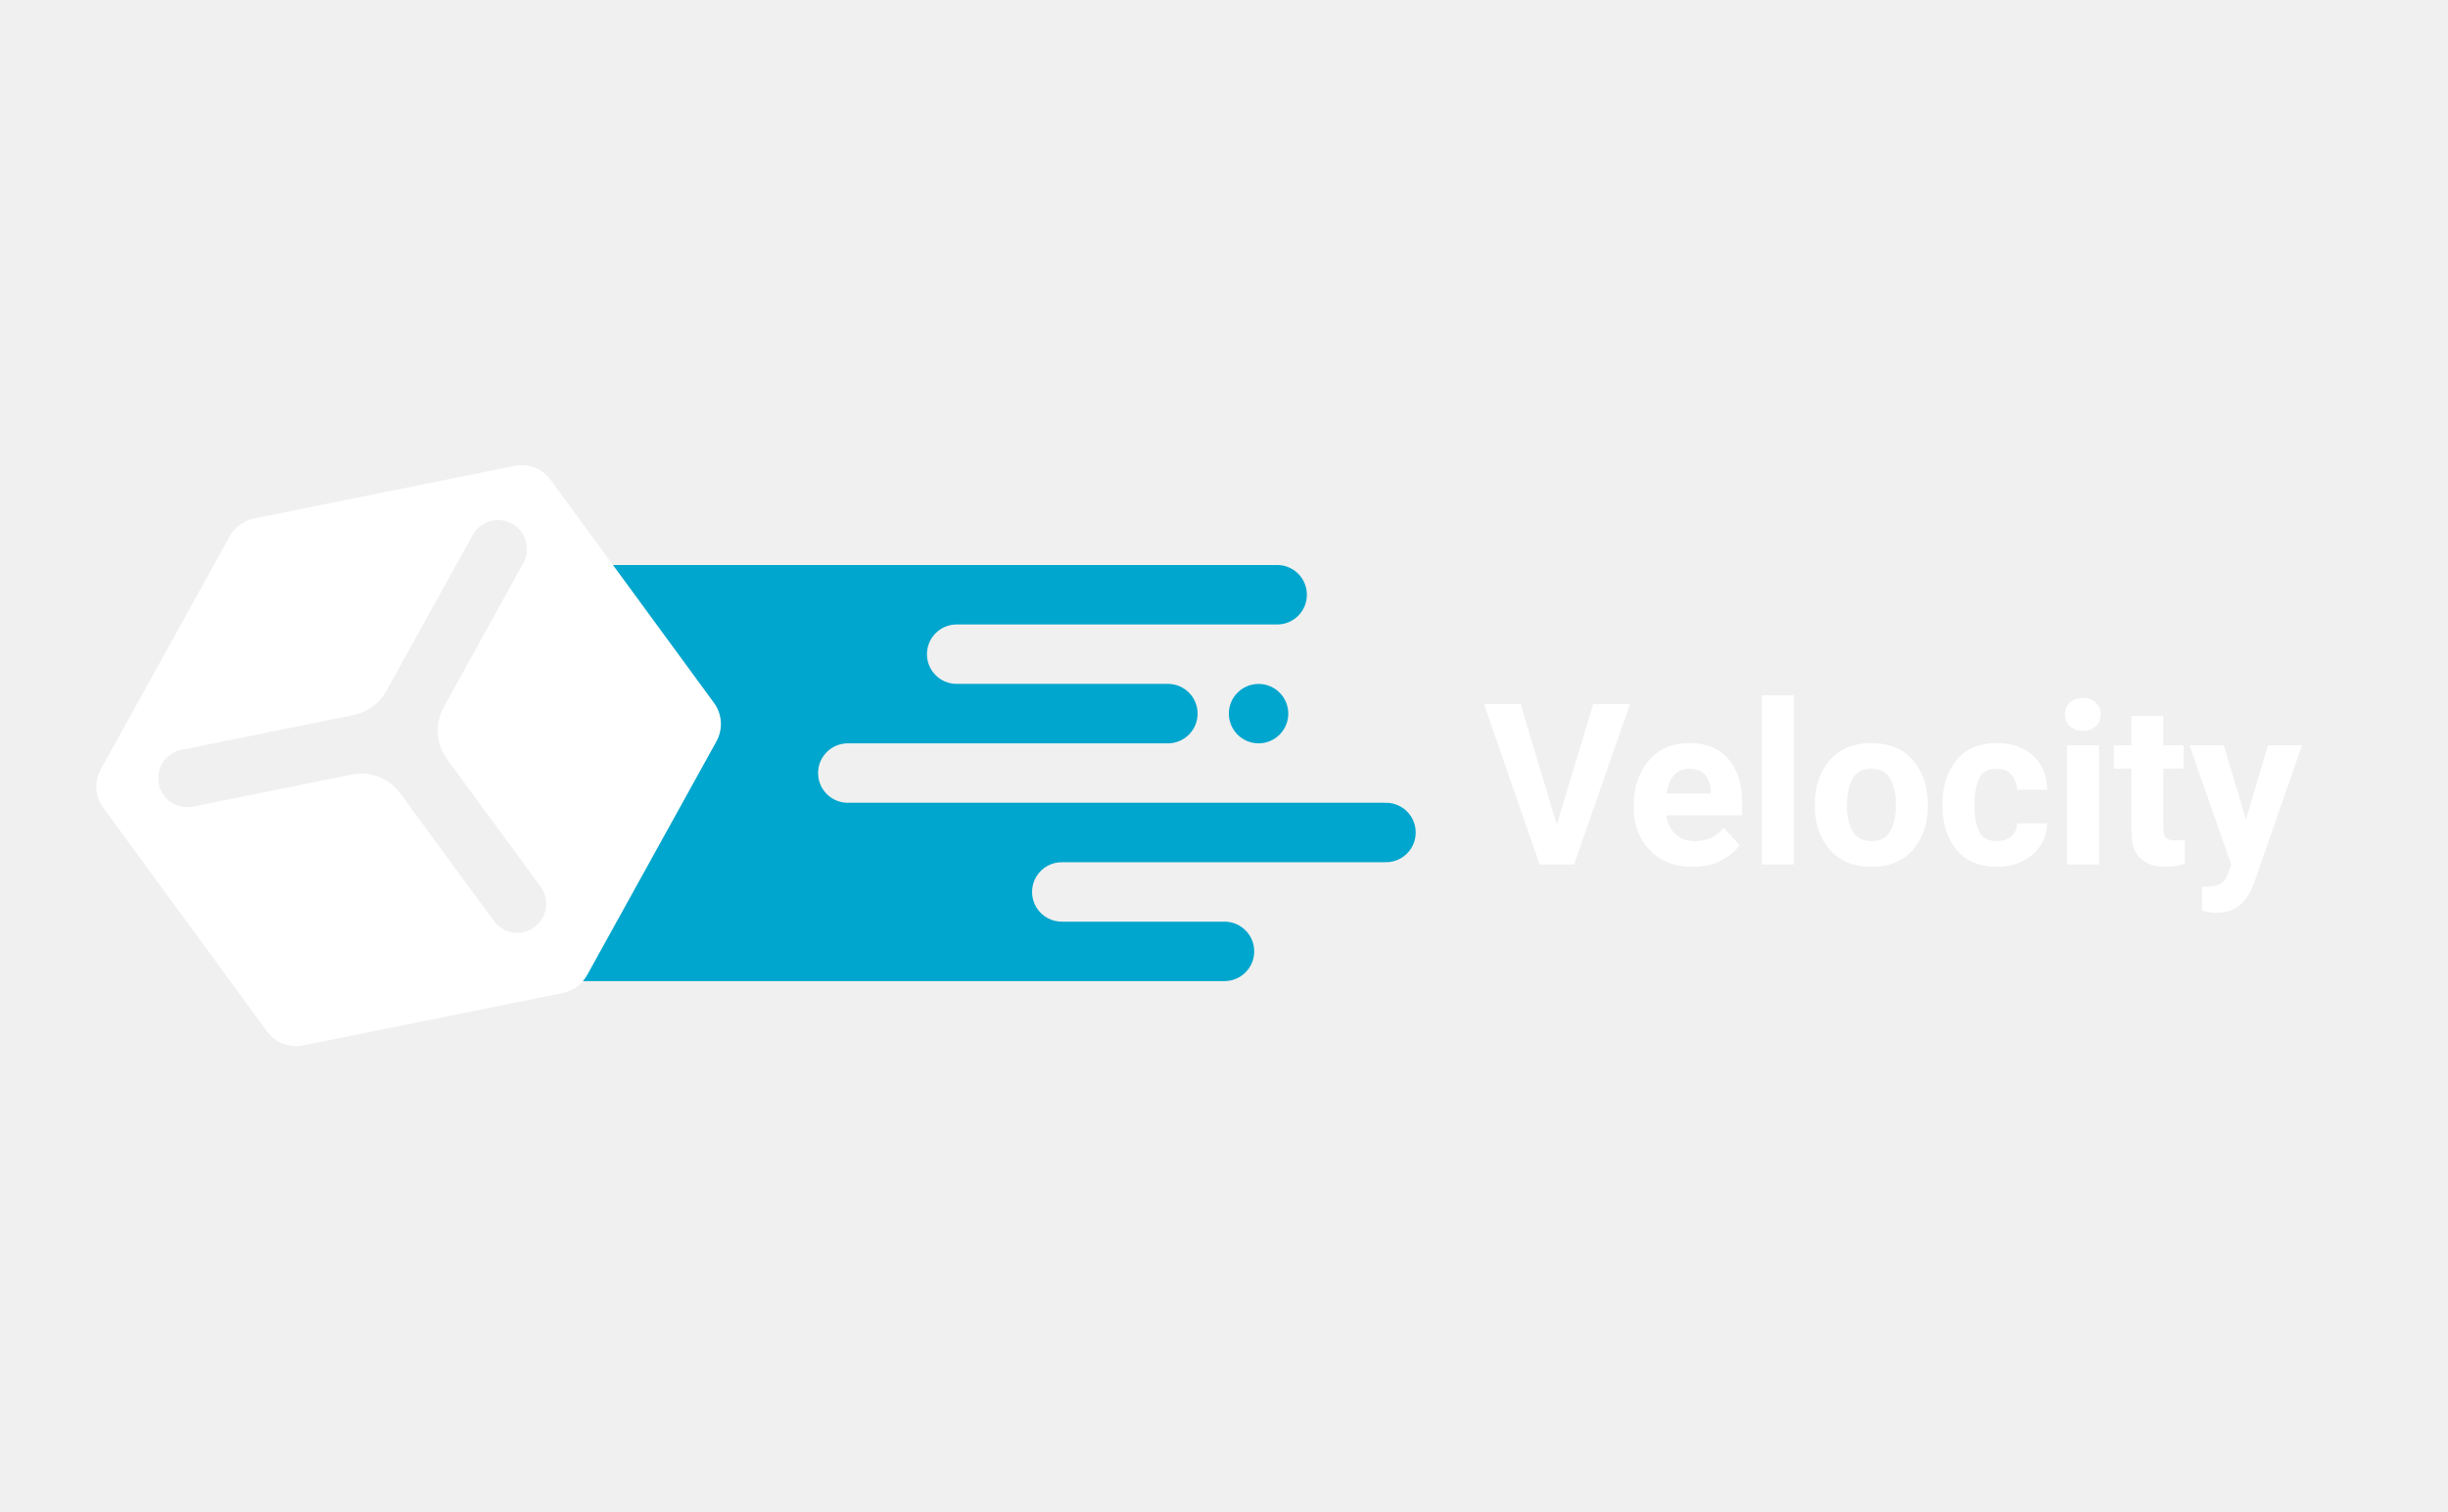
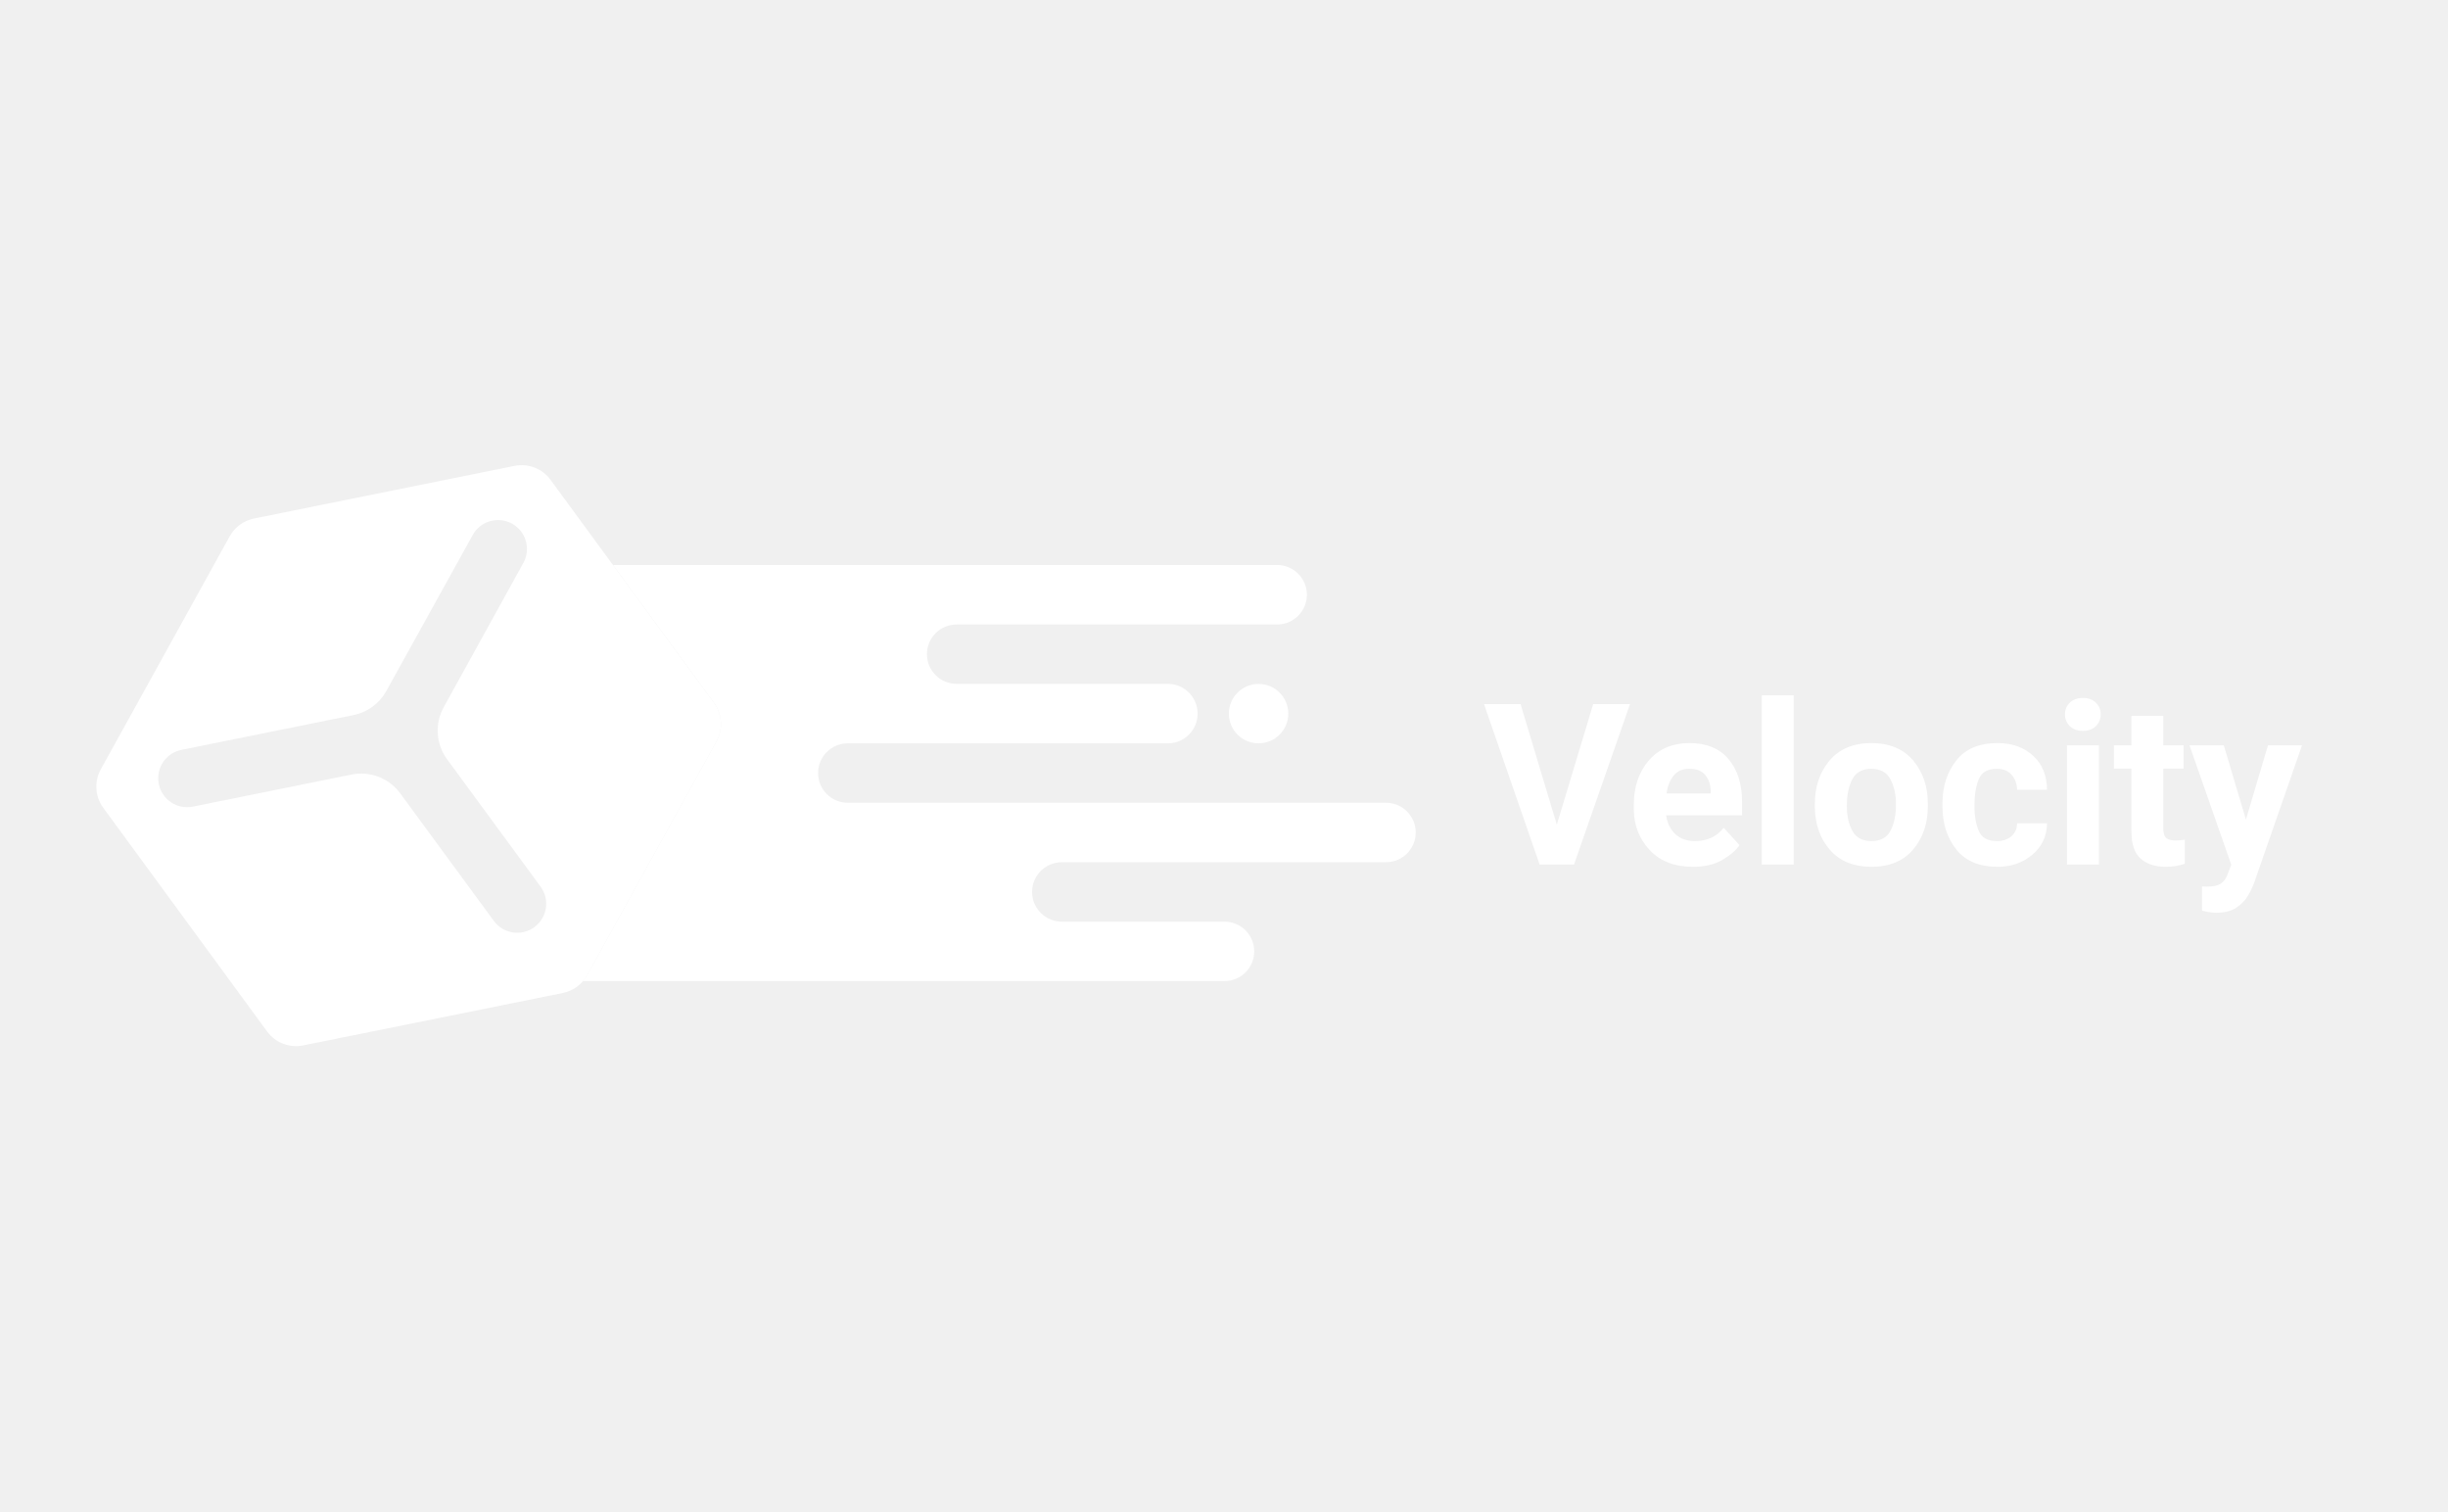
- <svg xmlns="http://www.w3.org/2000/svg" version="1.1" id="svg915" width="810" height="500">
-   <defs id="defs905">
-     <style id="style903">.b{fill:#00a6cd}</style>
-   </defs>
-   <path d="M236.25 232.55l-54.08-73.79a11.86 11.86 0 00-11.91-4.62L84 171.57a11.88 11.88 0 00-8 5.88l-42.64 77.07a11.84 11.84 0 00.81 12.75l54.21 74a11.86 11.86 0 0011.91 4.62l86-17.37a11.85 11.85 0 008-5.89l42.78-77.3a11.86 11.86 0 00-.82-12.78zm-59.45 74.21a9.57 9.57 0 01-13.39-2.06l-31-42.24a16 16 0 00-16-6.21l-52.58 10.63a9.58 9.58 0 01-11.29-7.49A9.58 9.58 0 0160 248.1l57-11.52a16 16 0 0010.81-7.92L156.42 177a9.58 9.58 0 0113-3.75 9.58 9.58 0 013.75 13L146.81 234a16 16 0 001.09 17.16l31 42.23a9.58 9.58 0 01-2.1 13.37z" id="path909" fill="#fff" fill-opacity="1" />
-   <circle class="b" cx="416.44" cy="236.11" r="9.83" id="circle911" fill="#fff" fill-opacity="1" />
-   <path class="b" d="M458.29 265.6H280.52a9.83 9.83 0 110-19.66h106.22a9.84 9.84 0 000-19.67h-70.2a9.83 9.83 0 110-19.66H422.9a9.84 9.84 0 000-19.67H202.83l33.42 45.61a11.86 11.86 0 01.81 12.75l-42.78 77.3a11.75 11.75 0 01-1.4 2h212.29a9.83 9.83 0 100-19.66h-53.53a9.84 9.84 0 110-19.67h106.65a9.84 9.84 0 100-19.67z" id="path913" fill="#fff" fill-opacity="1" />
-   <text xml:space="preserve" style="line-height:1.25;-inkscape-font-specification:Roboto" x="490.735" y="276.049" id="text855" font-style="normal" font-variant="normal" font-weight="400" font-stretch="normal" font-size="74.667" font-family="Roboto" fill="#fff" fill-opacity="1" stroke="none">
-     <tspan id="tspan853" x="490.735" y="276.049" style="-inkscape-font-specification:'Roboto Bold'" dy="10" font-style="normal" font-variant="normal" font-weight="700" font-stretch="normal" font-size="74.667" font-family="Roboto" fill="#fff" fill-opacity="1">Velocity</tspan>
+ <svg xmlns="http://www.w3.org/2000/svg" width="810" height="500">
+   <path d="M236.25 232.55l-54.08-73.79a11.86 11.86 0 00-11.91-4.62L84 171.57a11.88 11.88 0 00-8 5.88l-42.64 77.07a11.84 11.84 0 00.81 12.75l54.21 74a11.86 11.86 0 0011.91 4.62l86-17.37a11.85 11.85 0 008-5.89l42.78-77.3a11.86 11.86 0 00-.82-12.78zm-59.45 74.21a9.57 9.57 0 01-13.39-2.06l-31-42.24a16 16 0 00-16-6.21l-52.58 10.63a9.58 9.58 0 01-11.29-7.49A9.58 9.58 0 0160 248.1l57-11.52a16 16 0 0010.81-7.92L156.42 177a9.58 9.58 0 0113-3.75 9.58 9.58 0 013.75 13L146.81 234a16 16 0 001.09 17.16l31 42.23a9.58 9.58 0 01-2.1 13.37z" fill="#fff" />
+   <circle class="b" cx="416.44" cy="236.11" r="9.83" fill="#fff" />
+   <path class="b" d="M458.29 265.6H280.52a9.83 9.83 0 110-19.66h106.22a9.84 9.84 0 000-19.67h-70.2a9.83 9.83 0 110-19.66H422.9a9.84 9.84 0 000-19.67H202.83l33.42 45.61a11.86 11.86 0 01.81 12.75l-42.78 77.3a11.75 11.75 0 01-1.4 2h212.29a9.83 9.83 0 100-19.66h-53.53a9.84 9.84 0 110-19.67h106.65a9.84 9.84 0 100-19.67z" fill="#fff" />
+   <text style="line-height:1.25;-inkscape-font-specification:Roboto" x="490.735" y="276.049" font-weight="400" font-size="74.667" font-family="Roboto" fill="#fff">
+     <tspan x="490.735" y="276.049" style="-inkscape-font-specification:'Roboto Bold'" dy="10" font-weight="700">Velocity</tspan>
  </text>
</svg>
